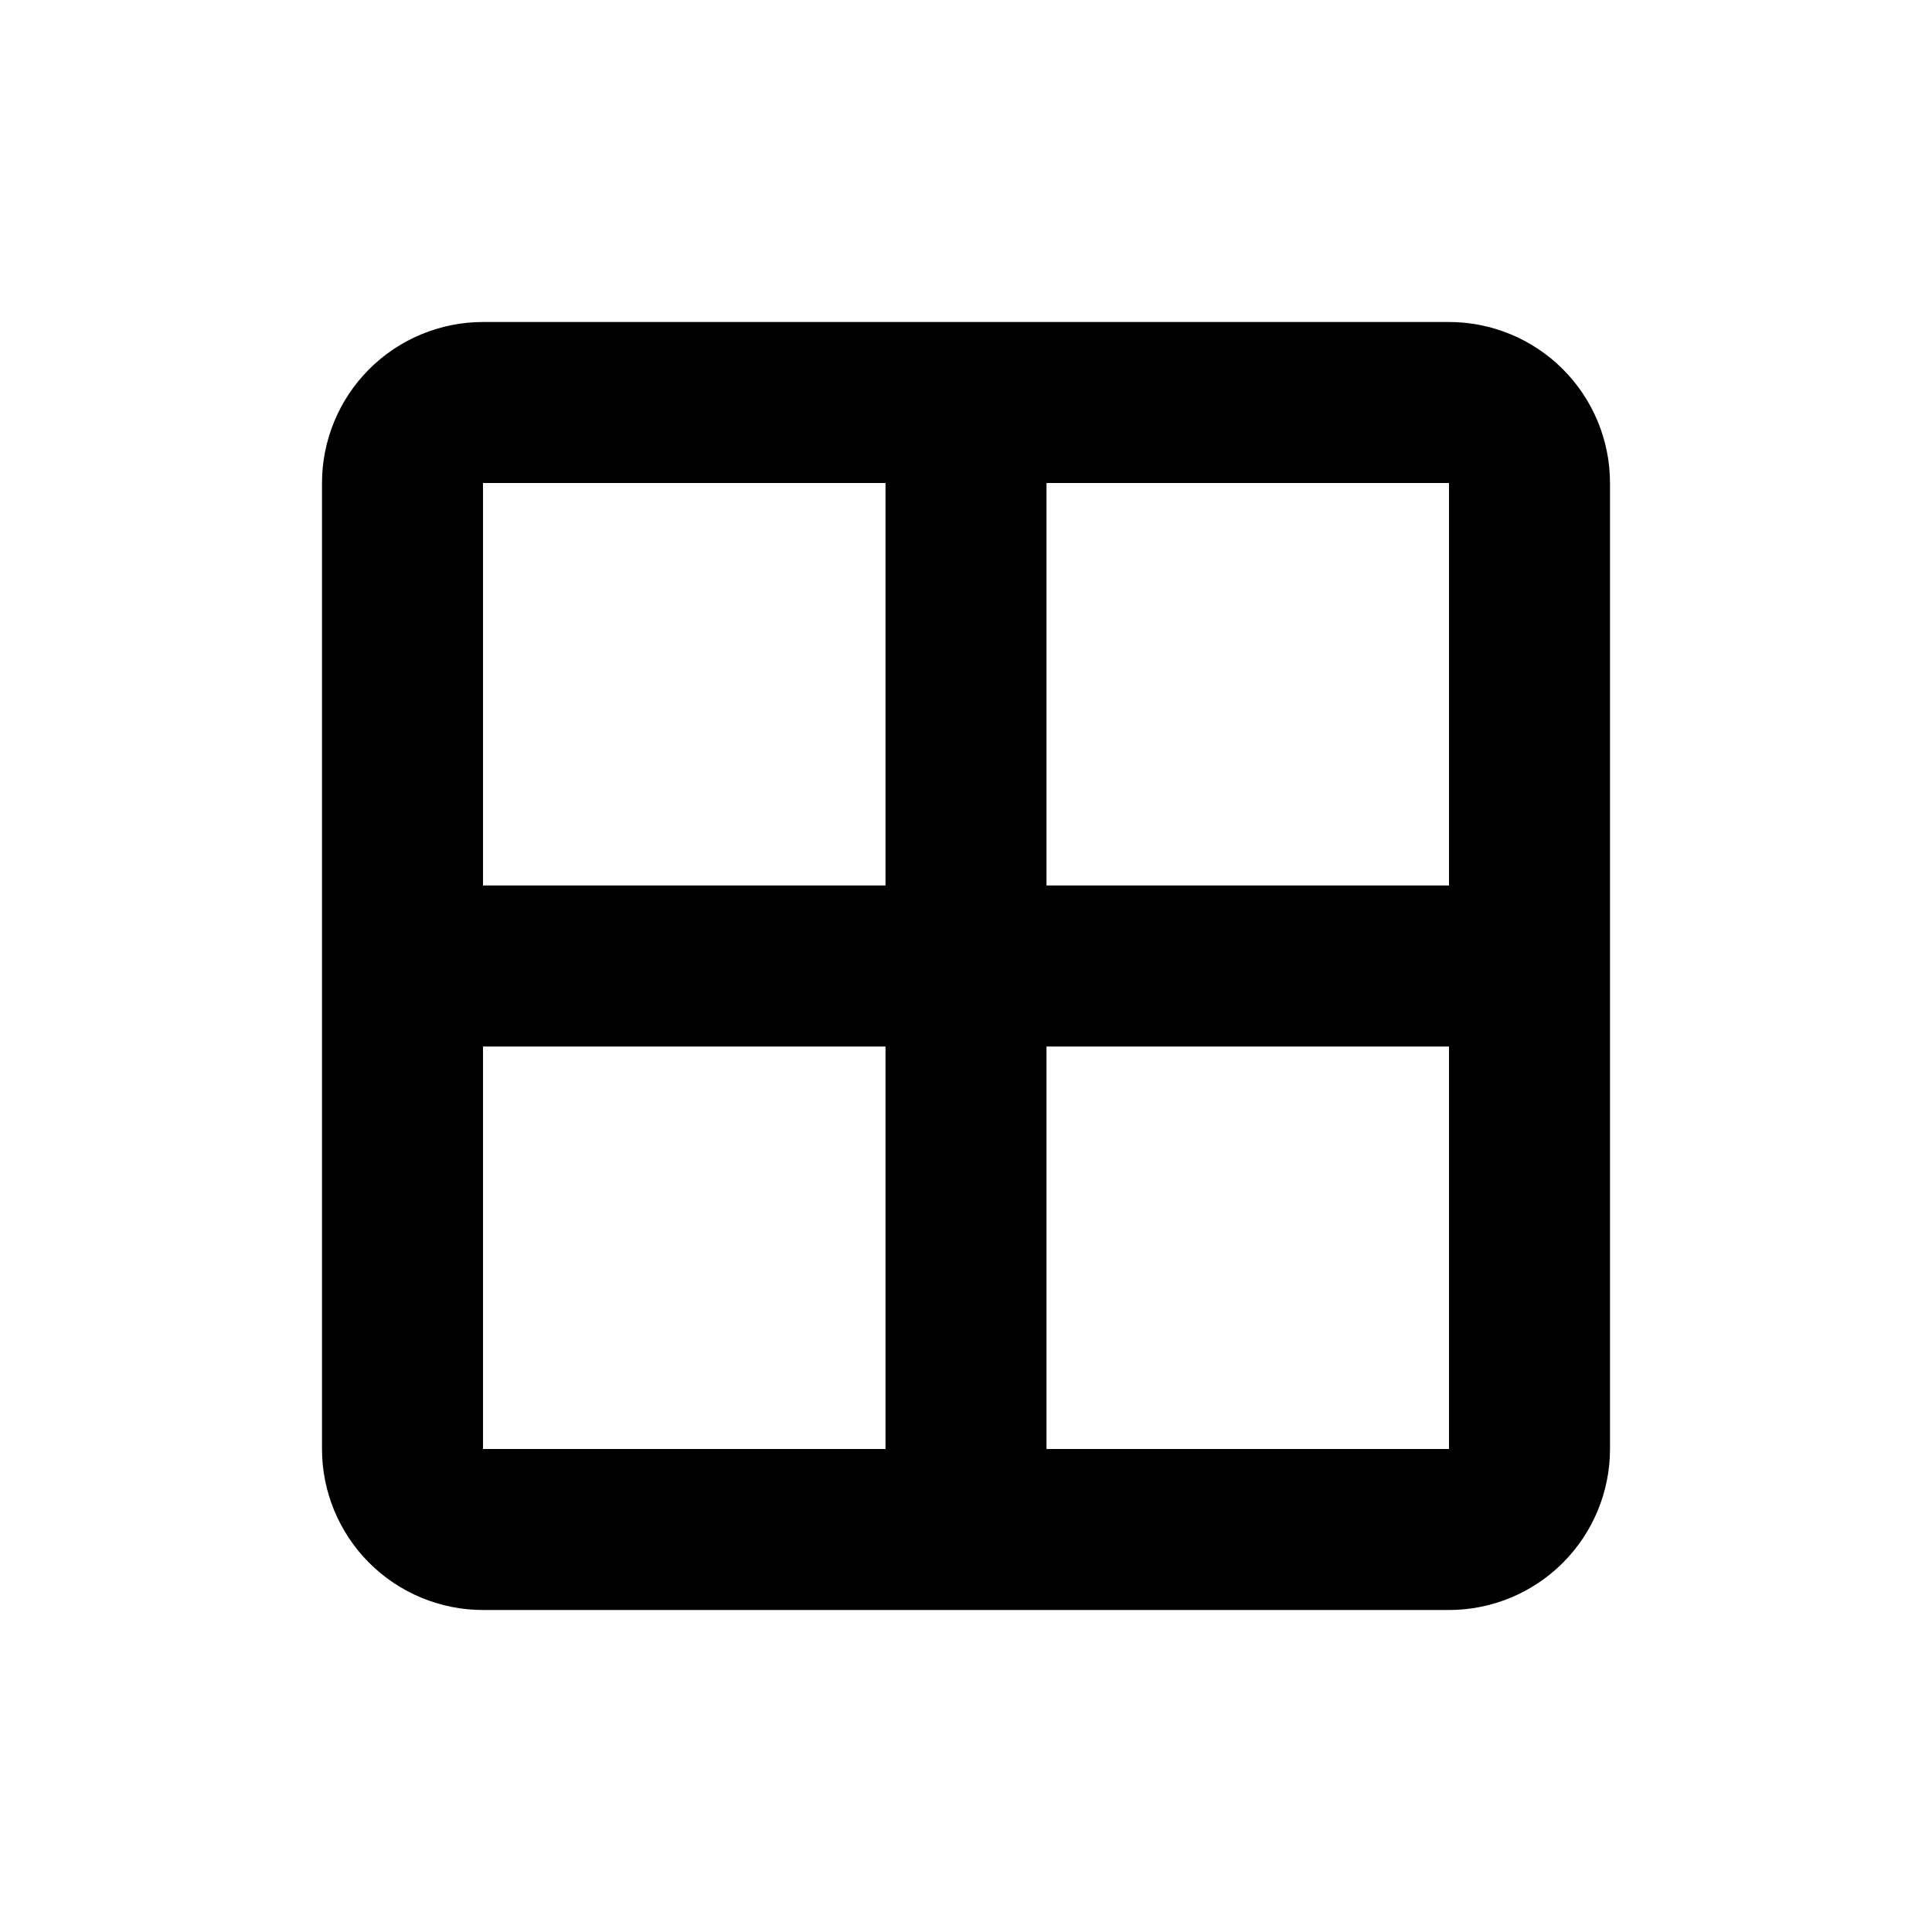
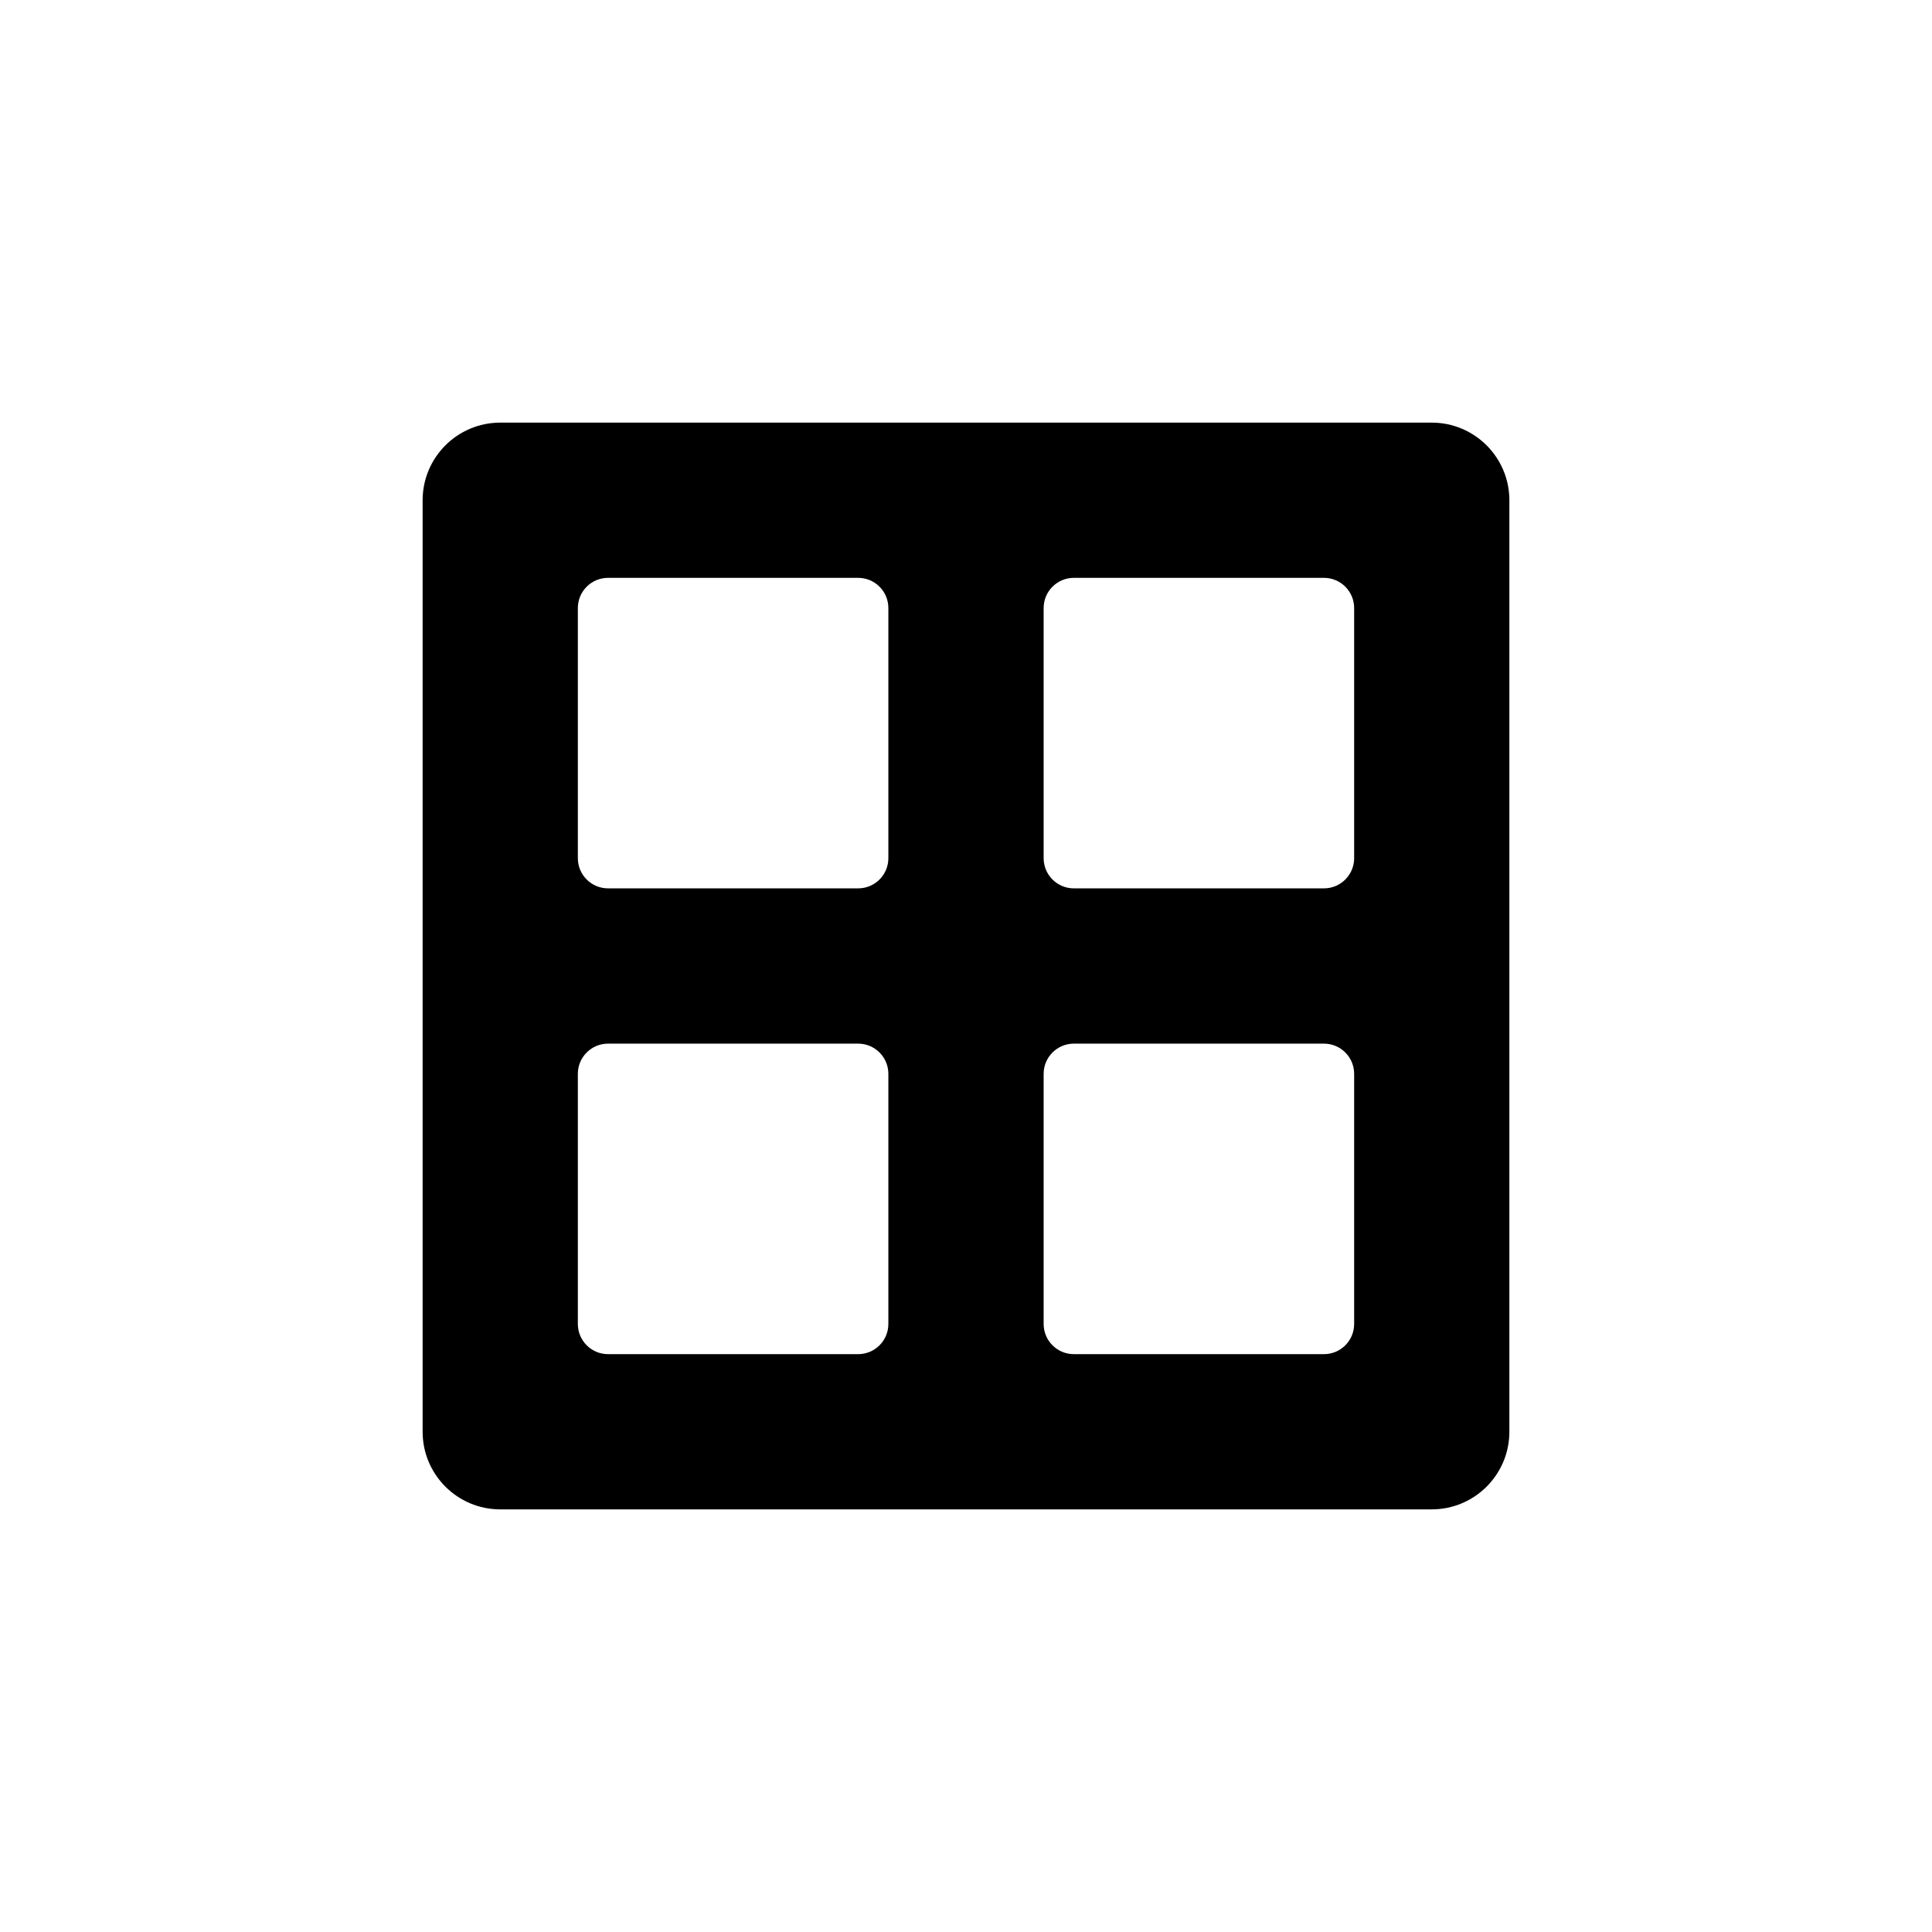
- <svg xmlns="http://www.w3.org/2000/svg" width="24" height="24" viewBox="0 0 24 24">
-   <path d="M6 4H18C18.53 4 19.039 4.211 19.414 4.586C19.789 4.961 20 5.47 20 6V18C20 18.53 19.789 19.039 19.414 19.414C19.039 19.789 18.53 20 18 20H6C5.47 20 4.961 19.789 4.586 19.414C4.211 19.039 4 18.53 4 18V6C4 5.47 4.211 4.961 4.586 4.586C4.961 4.211 5.47 4 6 4ZM13 13V18H18V13H13ZM6 13V18H11V13H6ZM13 6V11H18V6H13ZM6 6V11H11V6H6Z" />
+ <svg xmlns="http://www.w3.org/2000/svg" width="32" height="32" viewBox="0 0 32 32">
+   <path fill-rule="evenodd" clip-rule="evenodd" d="M7 23.714V8.286C7 7.576 7.576 7 8.286 7H23.714C24.424 7 25 7.576 25 8.286V23.714C25 24.424 24.424 25 23.714 25H8.286C7.576 25 7 24.424 7 23.714ZM17.286 10.071C17.286 9.795 17.51 9.571 17.786 9.571H21.929C22.205 9.571 22.429 9.795 22.429 10.071V14.214C22.429 14.49 22.205 14.714 21.929 14.714H17.786C17.51 14.714 17.286 14.49 17.286 14.214V10.071ZM17.286 17.786C17.286 17.51 17.51 17.286 17.786 17.286H21.929C22.205 17.286 22.429 17.51 22.429 17.786V21.929C22.429 22.205 22.205 22.429 21.929 22.429H17.786C17.51 22.429 17.286 22.205 17.286 21.929V17.786ZM14.714 10.071C14.714 9.795 14.49 9.571 14.214 9.571H10.071C9.795 9.571 9.571 9.795 9.571 10.071V14.214C9.571 14.49 9.795 14.714 10.071 14.714L14.214 14.714C14.49 14.714 14.714 14.49 14.714 14.214V10.071ZM14.714 21.929C14.714 22.205 14.49 22.429 14.214 22.429L10.071 22.429C9.795 22.429 9.571 22.205 9.571 21.929V17.786C9.571 17.51 9.795 17.286 10.071 17.286L14.214 17.286C14.49 17.286 14.714 17.51 14.714 17.786V21.929Z" fill="currentColor" />
</svg>
